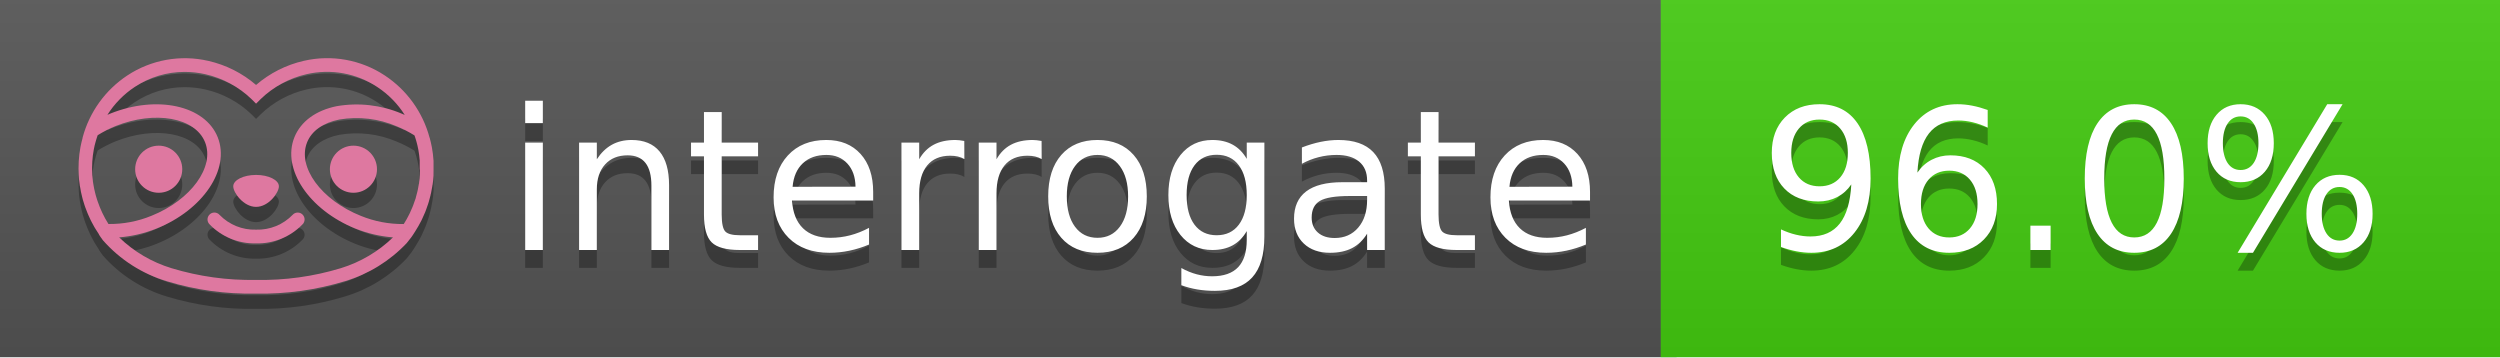
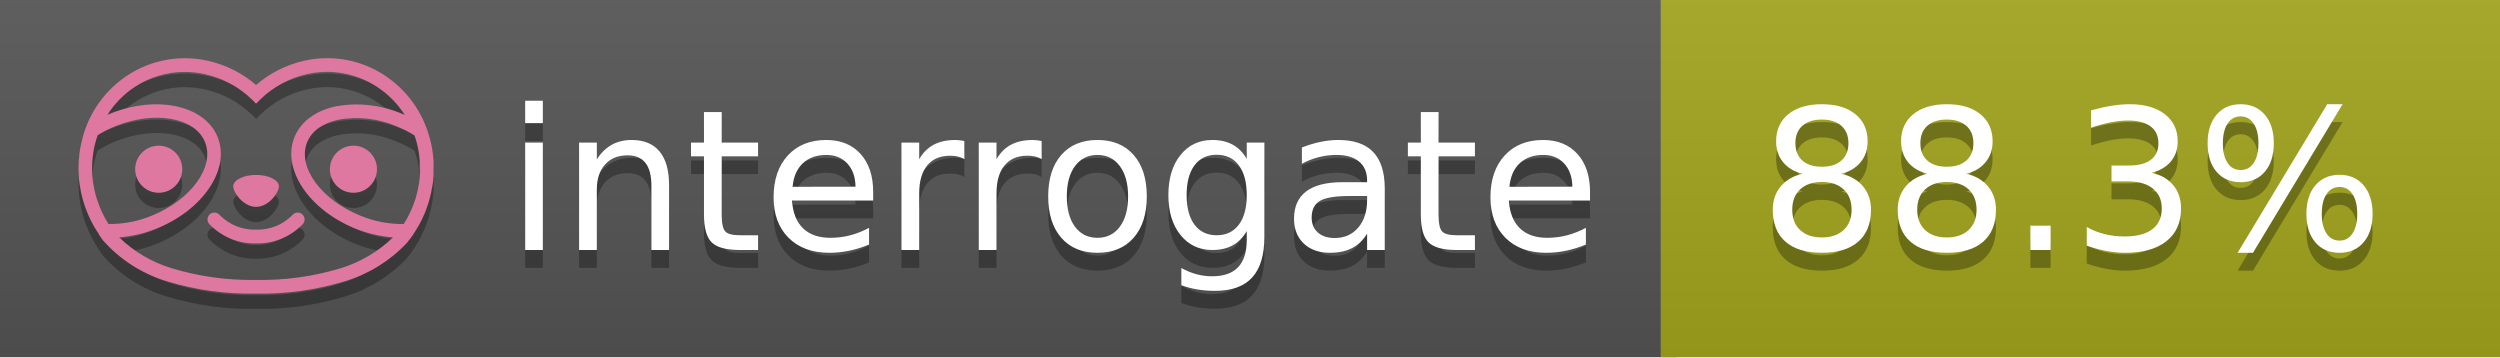
<svg xmlns="http://www.w3.org/2000/svg" width="140" height="20" viewBox="0 0 140 20" version="1.1" xml:space="preserve" style="fill-rule:evenodd;clip-rule:evenodd;stroke-linejoin:round;stroke-miterlimit:2;">
  <g transform="matrix(1,0,0,1,22,0)">
    <g id="backgrounds" transform="matrix(1.32789,0,0,1,-22.3892,0)">
      <rect x="0" y="0" width="71" height="20" style="fill:rgb(85,85,85);" />
    </g>
-     <rect x="71" y="0" width="47" height="20" data-interrogate="color" style="fill:#4c1" />
+     <rect x="71" y="0" width="47" height="20" data-interrogate="color" style="fill:#a4a61d" />
    <g transform="matrix(1.19746,0,0,1,-22.3744,-4.85723e-16)">
      <rect x="0" y="0" width="118" height="20" style="fill:url(#_Linear1);" />
    </g>
  </g>
  <g fill="#fff" text-anchor="middle" font-family="DejaVu Sans,Verdana,Geneva,sans-serif" font-size="110">
    <text x="590" y="150" fill="#010101" fill-opacity=".3" transform="scale(.1)" textLength="610">interrogate</text>
    <text x="590" y="140" transform="scale(.1)" textLength="610">interrogate</text>
-     <text x="1160" y="150" fill="#010101" fill-opacity=".3" transform="scale(.1)" textLength="370" data-interrogate="result">96.0%</text>
-     <text x="1160" y="140" transform="scale(.1)" textLength="370" data-interrogate="result">96.0%</text>
+     <text x="1160" y="150" fill="#010101" fill-opacity=".3" transform="scale(.1)" textLength="370" data-interrogate="result">88.3%</text>
+     <text x="1160" y="140" transform="scale(.1)" textLength="370" data-interrogate="result">88.3%</text>
  </g>
  <g id="logo-shadow" transform="matrix(0.854876,0,0,0.854876,-6.73514,1.732)">
    <g transform="matrix(0.299012,0,0,0.299012,9.70229,-6.68582)">
      <path d="M50,64.25C52.76,64.25 55,61.13 55,59.75C55,58.37 52.76,57.25 50,57.25C47.24,57.25 45,58.37 45,59.75C45,61.13 47.24,64.25 50,64.25Z" style="fill:rgb(1,1,1);fill-opacity:0.3;fill-rule:nonzero;" />
    </g>
    <g transform="matrix(0.299012,0,0,0.299012,9.70229,-6.68582)">
      <path d="M88,49.05C86.506,43.475 83.018,38.638 78.2,35.46C72.969,32.002 66.539,30.844 60.43,32.26C56.576,33.145 52.995,34.958 50,37.54C46.998,34.958 43.411,33.149 39.55,32.27C33.441,30.853 27.011,32.011 21.78,35.47C16.97,38.652 13.489,43.489 12,49.06L12,49.13C11.82,49.79 11.66,50.46 11.53,51.13C11.146,53.207 11.021,55.323 11.16,57.43C11.16,58.03 11.26,58.63 11.34,59.23C11.34,59.51 11.43,59.79 11.48,60.07C11.53,60.35 11.58,60.68 11.64,60.98C11.7,61.28 11.8,61.69 11.89,62.05C11.98,62.41 11.99,62.47 12.05,62.68C12.16,63.07 12.28,63.46 12.41,63.84L12.58,64.34C12.72,64.74 12.88,65.14 13.04,65.53L13.23,65.98C13.403,66.373 13.583,66.767 13.77,67.16L13.99,67.59C14.19,67.97 14.39,68.35 14.61,68.73L14.87,69.15C15.1,69.52 15.33,69.89 15.58,70.26L15.58,70.32L15.99,70.93C16.14,71.14 16.29,71.36 16.45,71.57C20.206,75.83 25.086,78.95 30.53,80.57C36.839,82.48 43.41,83.385 50,83.25C56.599,83.374 63.177,82.456 69.49,80.53C74.644,78.978 79.303,76.102 83,72.19C83.34,71.78 83.65,71.35 84,70.92L84.18,70.66L84.33,70.44L84.41,70.32C84.55,70.12 84.67,69.9 84.81,69.7C85.07,69.3 85.32,68.89 85.55,68.48C85.78,68.07 86.02,67.65 86.23,67.22C86.31,67.05 86.39,66.88 86.47,66.7C86.67,66.28 86.85,65.87 87.03,65.44L87.23,64.92C87.397,64.487 87.55,64.05 87.69,63.61L87.85,63.09C87.98,62.64 88.1,62.19 88.21,61.74C88.21,61.57 88.3,61.39 88.33,61.22C88.43,60.75 88.52,60.22 88.6,59.79C88.6,59.64 88.66,59.49 88.68,59.33C88.77,58.71 88.84,58.08 88.88,57.45L88.88,54.17C88.817,53.164 88.693,52.162 88.51,51.17C88.38,50.5 88.23,49.84 88.05,49.17L88,49.05ZM85.89,56.44L85.89,57.23C85.89,57.78 85.79,58.32 85.72,58.86C85.72,59.01 85.72,59.15 85.65,59.3C85.59,59.7 85.51,60.11 85.43,60.51L85.32,60.99C85.23,61.38 85.12,61.77 85.01,62.16C85.01,62.31 84.93,62.46 84.88,62.6C84.74,63.04 84.59,63.47 84.42,63.9L84.27,64.28C84.1,64.71 83.91,65.14 83.71,65.56C83.51,65.98 83.43,66.12 83.28,66.4L83.01,66.91C82.83,67.223 82.643,67.537 82.45,67.85L82.35,68.01C79.121,68.047 75.918,67.434 72.93,66.21C64.27,62.74 59,55.52 61.18,50.11C62.18,47.6 64.7,45.82 68.26,45.11C72.489,44.395 76.835,44.908 80.78,46.59C82.141,47.144 83.453,47.813 84.7,48.59C84.76,48.76 84.82,48.93 84.88,49.1C84.94,49.27 85.05,49.63 85.12,49.9C85.28,50.5 85.44,51.1 85.55,51.73C85.691,52.507 85.792,53.292 85.85,54.08L85.85,55.89C85.85,56.12 85.91,56.25 85.91,56.45L85.89,56.44ZM17.66,68C16.668,66.435 15.869,64.756 15.28,63L15.17,62.68C15.06,62.35 14.96,62.01 14.87,61.68C14.823,61.493 14.777,61.31 14.73,61.13C14.66,60.84 14.59,60.55 14.53,60.27C14.47,59.99 14.43,59.72 14.38,59.44C14.33,59.16 14.3,59 14.27,58.78C14.2,58.27 14.15,57.78 14.11,57.23L14.11,57.03C14.008,55.236 14.122,53.437 14.45,51.67C14.56,51.06 14.71,50.46 14.88,49.87C14.96,49.59 15.04,49.32 15.13,49.05C15.22,48.78 15.24,48.72 15.3,48.55C16.548,47.774 17.859,47.105 19.22,46.55C27.86,43.09 36.65,44.67 38.82,50.08C40.99,55.49 35.73,62.74 27.09,66.2C24.101,67.431 20.893,68.043 17.66,68ZM68.57,77.68C62.554,79.508 56.287,80.376 50,80.25C43.737,80.37 37.495,79.506 31.5,77.69C27.185,76.38 23.243,74.062 20,70.93C22.815,70.706 25.58,70.055 28.2,69C38.37,64.92 44.39,56 41.6,49C38.81,42 28.27,39.72 18.1,43.8L17.43,44.09C18.973,41.648 21.019,39.561 23.43,37.97C26.671,35.824 30.473,34.68 34.36,34.68C35.884,34.681 37.404,34.852 38.89,35.19C42.694,36.049 46.191,37.935 49,40.64L50,41.64L51,40.64C53.797,37.937 57.279,36.049 61.07,35.18C66.402,33.947 72.014,34.968 76.57,38C78.98,39.588 81.026,41.671 82.57,44.11L81.9,43.82C77.409,41.921 72.464,41.355 67.66,42.19C63.08,43.12 59.79,45.54 58.39,49.02C55.6,55.97 61.62,64.94 71.79,69.02C74.414,70.07 77.182,70.714 80,70.93C76.776,74.05 72.859,76.363 68.57,77.68Z" style="fill:rgb(1,1,1);fill-opacity:0.3;fill-rule:nonzero;" />
    </g>
    <g transform="matrix(0.299012,0,0,0.299012,9.70229,-6.68582)">
      <circle cx="71.33" cy="56" r="5.16" style="fill:rgb(1,1,1);fill-opacity:0.3;" />
    </g>
    <g transform="matrix(0.299012,0,0,0.299012,9.70229,-6.68582)">
      <circle cx="28.67" cy="56" r="5.16" style="fill:rgb(1,1,1);fill-opacity:0.3;" />
    </g>
    <g transform="matrix(0.299012,0,0,0.299012,9.70229,-6.68582)">
      <path d="M58,66C55.912,68.161 53.003,69.339 50,69.24C46.997,69.339 44.088,68.161 42,66C41.714,65.677 41.302,65.491 40.87,65.491C40.042,65.491 39.361,66.172 39.361,67C39.361,67.368 39.496,67.724 39.74,68C42.403,70.804 46.134,72.35 50,72.25C53.862,72.347 57.59,70.802 60.25,68C60.495,67.725 60.63,67.369 60.63,67C60.63,66.174 59.951,65.495 59.125,65.495C58.695,65.495 58.285,65.679 58,66Z" style="fill:rgb(1,1,1);fill-opacity:0.3;fill-rule:nonzero;" />
    </g>
  </g>
  <g id="logo-pink" transform="matrix(0.854876,0,0,0.854876,-6.73514,0.877124)">
    <g transform="matrix(0.299012,0,0,0.299012,9.70229,-6.68582)">
      <path d="M50,64.25C52.76,64.25 55,61.13 55,59.75C55,58.37 52.76,57.25 50,57.25C47.24,57.25 45,58.37 45,59.75C45,61.13 47.24,64.25 50,64.25Z" style="fill:rgb(222,120,160);fill-rule:nonzero;" />
    </g>
    <g transform="matrix(0.299012,0,0,0.299012,9.70229,-6.68582)">
      <path d="M88,49.05C86.506,43.475 83.018,38.638 78.2,35.46C72.969,32.002 66.539,30.844 60.43,32.26C56.576,33.145 52.995,34.958 50,37.54C46.998,34.958 43.411,33.149 39.55,32.27C33.441,30.853 27.011,32.011 21.78,35.47C16.97,38.652 13.489,43.489 12,49.06L12,49.13C11.82,49.79 11.66,50.46 11.53,51.13C11.146,53.207 11.021,55.323 11.16,57.43C11.16,58.03 11.26,58.63 11.34,59.23C11.34,59.51 11.43,59.79 11.48,60.07C11.53,60.35 11.58,60.68 11.64,60.98C11.7,61.28 11.8,61.69 11.89,62.05C11.98,62.41 11.99,62.47 12.05,62.68C12.16,63.07 12.28,63.46 12.41,63.84L12.58,64.34C12.72,64.74 12.88,65.14 13.04,65.53L13.23,65.98C13.403,66.373 13.583,66.767 13.77,67.16L13.99,67.59C14.19,67.97 14.39,68.35 14.61,68.73L14.87,69.15C15.1,69.52 15.33,69.89 15.58,70.26L15.58,70.32L15.99,70.93C16.14,71.14 16.29,71.36 16.45,71.57C20.206,75.83 25.086,78.95 30.53,80.57C36.839,82.48 43.41,83.385 50,83.25C56.599,83.374 63.177,82.456 69.49,80.53C74.644,78.978 79.303,76.102 83,72.19C83.34,71.78 83.65,71.35 84,70.92L84.18,70.66L84.33,70.44L84.41,70.32C84.55,70.12 84.67,69.9 84.81,69.7C85.07,69.3 85.32,68.89 85.55,68.48C85.78,68.07 86.02,67.65 86.23,67.22C86.31,67.05 86.39,66.88 86.47,66.7C86.67,66.28 86.85,65.87 87.03,65.44L87.23,64.92C87.397,64.487 87.55,64.05 87.69,63.61L87.85,63.09C87.98,62.64 88.1,62.19 88.21,61.74C88.21,61.57 88.3,61.39 88.33,61.22C88.43,60.75 88.52,60.22 88.6,59.79C88.6,59.64 88.66,59.49 88.68,59.33C88.77,58.71 88.84,58.08 88.88,57.45L88.88,54.17C88.817,53.164 88.693,52.162 88.51,51.17C88.38,50.5 88.23,49.84 88.05,49.17L88,49.05ZM85.89,56.44L85.89,57.23C85.89,57.78 85.79,58.32 85.72,58.86C85.72,59.01 85.72,59.15 85.65,59.3C85.59,59.7 85.51,60.11 85.43,60.51L85.32,60.99C85.23,61.38 85.12,61.77 85.01,62.16C85.01,62.31 84.93,62.46 84.88,62.6C84.74,63.04 84.59,63.47 84.42,63.9L84.27,64.28C84.1,64.71 83.91,65.14 83.71,65.56C83.51,65.98 83.43,66.12 83.28,66.4L83.01,66.91C82.83,67.223 82.643,67.537 82.45,67.85L82.35,68.01C79.121,68.047 75.918,67.434 72.93,66.21C64.27,62.74 59,55.52 61.18,50.11C62.18,47.6 64.7,45.82 68.26,45.11C72.489,44.395 76.835,44.908 80.78,46.59C82.141,47.144 83.453,47.813 84.7,48.59C84.76,48.76 84.82,48.93 84.88,49.1C84.94,49.27 85.05,49.63 85.12,49.9C85.28,50.5 85.44,51.1 85.55,51.73C85.691,52.507 85.792,53.292 85.85,54.08L85.85,55.89C85.85,56.12 85.91,56.25 85.91,56.45L85.89,56.44ZM17.66,68C16.668,66.435 15.869,64.756 15.28,63L15.17,62.68C15.06,62.35 14.96,62.01 14.87,61.68C14.823,61.493 14.777,61.31 14.73,61.13C14.66,60.84 14.59,60.55 14.53,60.27C14.47,59.99 14.43,59.72 14.38,59.44C14.33,59.16 14.3,59 14.27,58.78C14.2,58.27 14.15,57.78 14.11,57.23L14.11,57.03C14.008,55.236 14.122,53.437 14.45,51.67C14.56,51.06 14.71,50.46 14.88,49.87C14.96,49.59 15.04,49.32 15.13,49.05C15.22,48.78 15.24,48.72 15.3,48.55C16.548,47.774 17.859,47.105 19.22,46.55C27.86,43.09 36.65,44.67 38.82,50.08C40.99,55.49 35.73,62.74 27.09,66.2C24.101,67.431 20.893,68.043 17.66,68ZM68.57,77.68C62.554,79.508 56.287,80.376 50,80.25C43.737,80.37 37.495,79.506 31.5,77.69C27.185,76.38 23.243,74.062 20,70.93C22.815,70.706 25.58,70.055 28.2,69C38.37,64.92 44.39,56 41.6,49C38.81,42 28.27,39.72 18.1,43.8L17.43,44.09C18.973,41.648 21.019,39.561 23.43,37.97C26.671,35.824 30.473,34.68 34.36,34.68C35.884,34.681 37.404,34.852 38.89,35.19C42.694,36.049 46.191,37.935 49,40.64L50,41.64L51,40.64C53.797,37.937 57.279,36.049 61.07,35.18C66.402,33.947 72.014,34.968 76.57,38C78.98,39.588 81.026,41.671 82.57,44.11L81.9,43.82C77.409,41.921 72.464,41.355 67.66,42.19C63.08,43.12 59.79,45.54 58.39,49.02C55.6,55.97 61.62,64.94 71.79,69.02C74.414,70.07 77.182,70.714 80,70.93C76.776,74.05 72.859,76.363 68.57,77.68Z" style="fill:rgb(222,120,160);fill-rule:nonzero;" />
    </g>
    <g transform="matrix(0.299012,0,0,0.299012,9.70229,-6.68582)">
      <circle cx="71.33" cy="56" r="5.16" style="fill:rgb(222,120,160);" />
    </g>
    <g transform="matrix(0.299012,0,0,0.299012,9.70229,-6.68582)">
      <circle cx="28.67" cy="56" r="5.16" style="fill:rgb(222,120,160);" />
    </g>
    <g transform="matrix(0.299012,0,0,0.299012,9.70229,-6.68582)">
      <path d="M58,66C55.912,68.161 53.003,69.339 50,69.24C46.997,69.339 44.088,68.161 42,66C41.714,65.677 41.302,65.491 40.87,65.491C40.042,65.491 39.361,66.172 39.361,67C39.361,67.368 39.496,67.724 39.74,68C42.403,70.804 46.134,72.35 50,72.25C53.862,72.347 57.59,70.802 60.25,68C60.495,67.725 60.63,67.369 60.63,67C60.63,66.174 59.951,65.495 59.125,65.495C58.695,65.495 58.285,65.679 58,66Z" style="fill:rgb(222,120,160);fill-rule:nonzero;" />
    </g>
  </g>
  <defs>
    <linearGradient id="_Linear1" x1="0" y1="0" x2="1" y2="0" gradientUnits="userSpaceOnUse" gradientTransform="matrix(1.22465e-15,20,-20,1.22465e-15,0,0)">
      <stop offset="0" style="stop-color:rgb(187,187,187);stop-opacity:0.1" />
      <stop offset="1" style="stop-color:black;stop-opacity:0.1" />
    </linearGradient>
  </defs>
</svg>
